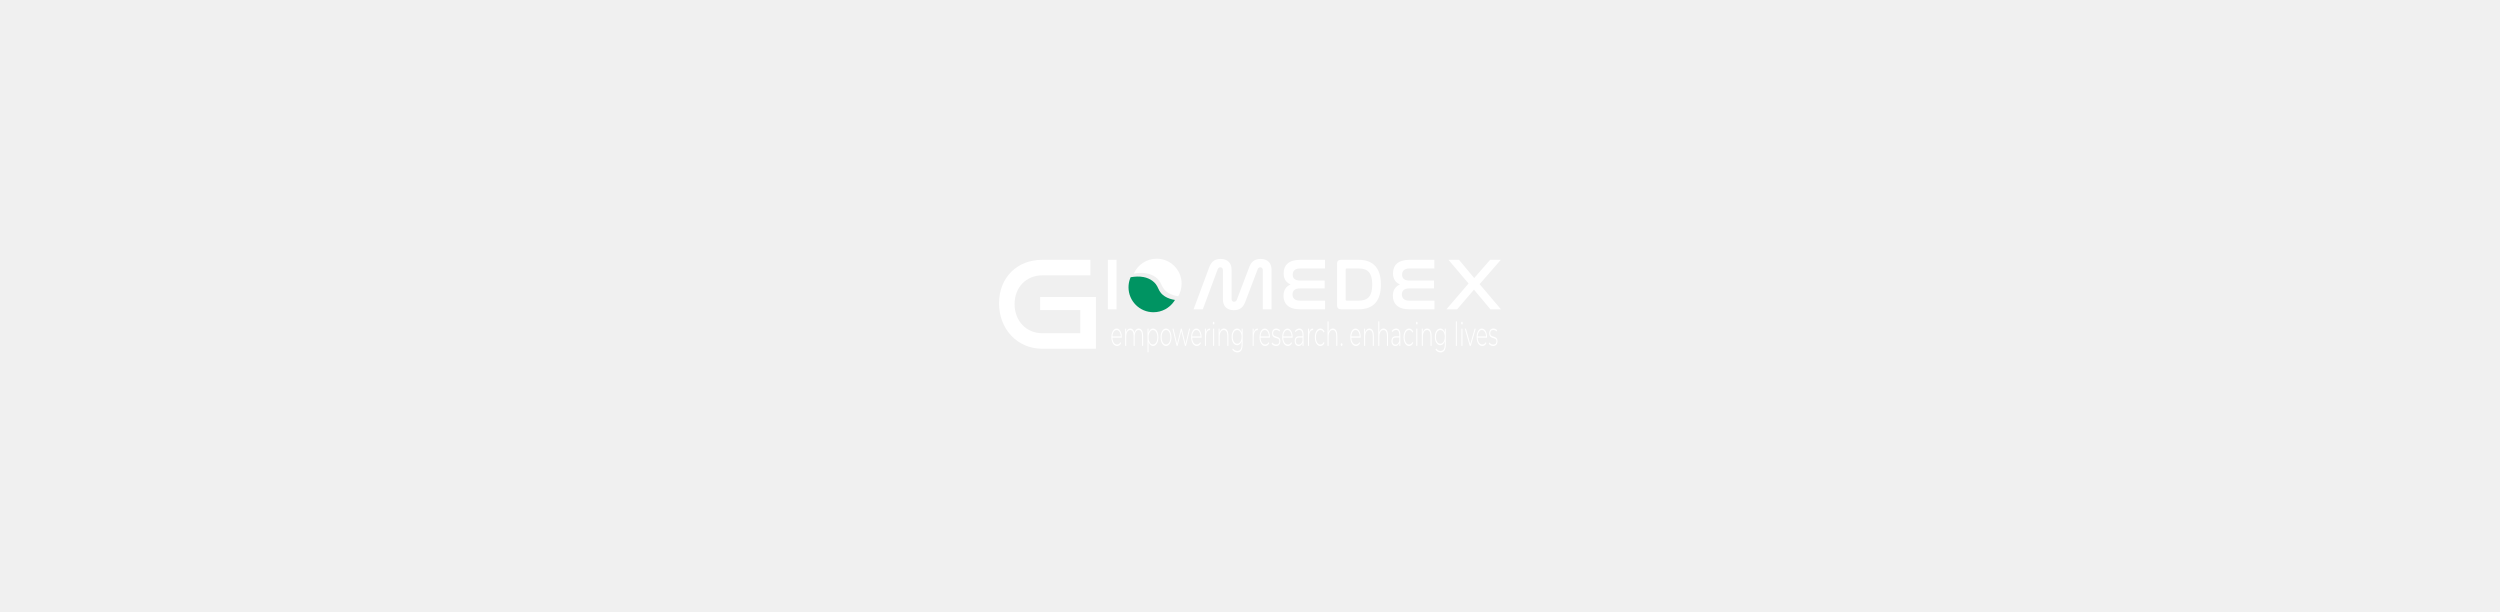
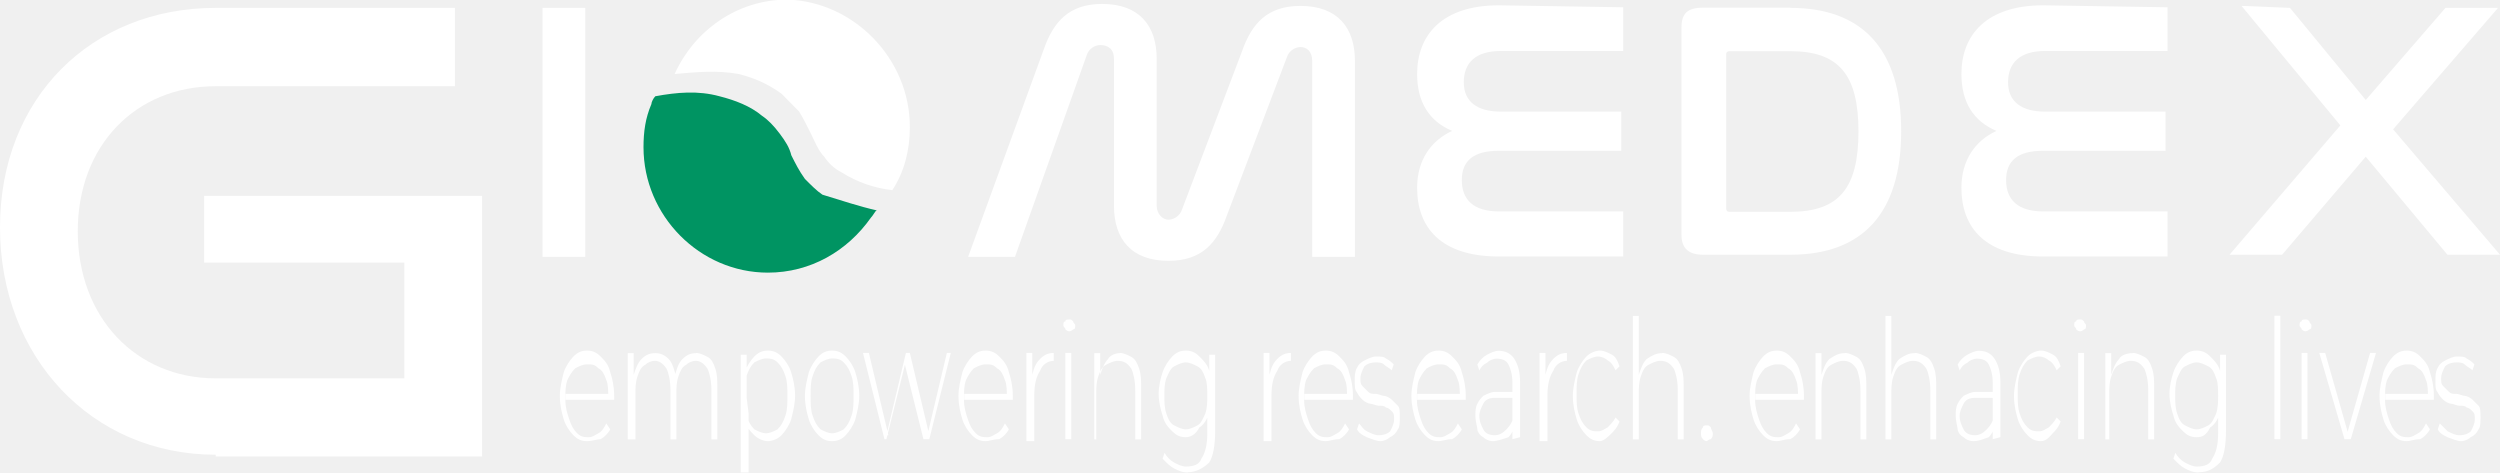
- <svg xmlns="http://www.w3.org/2000/svg" width="90px" height="22px" viewBox="0 0 1080 1080" xml:space="preserve">
-   <style type="text/css">
- 	.st0{fill:#FFFFFF;}
- 	.st1{fill:#009462;}
- </style>
+ <svg xmlns="http://www.w3.org/2000/svg" id="Layer_1" data-name="Layer 1" viewBox="0 0 127 24">
+   <defs>
+     <style>
+       .cls-1 {
+         fill: #fff;
+       }
+ 
+       .cls-2 {
+         fill: #009462;
+       }
+     </style>
+   </defs>
+   <path class="cls-1" d="M10.96,23.1C4.64,23.1,0,18.12,0,11.55S4.64,.4,10.96,.4h12.15v3.98H10.96c-4.05,0-7.01,2.99-7.01,7.37s2.96,7.47,7.01,7.47h9.58v-5.88H10.37v-3.39h14.12v13.24H10.96v-.1Z" />
  <g>
+     <path class="cls-1" d="M29.82,22.41c-.3,0-.49-.1-.69-.3s-.4-.5-.49-.8-.2-.7-.2-1.2c0-.4,.1-.8,.2-1.2,.1-.3,.3-.6,.49-.8,.2-.2,.4-.3,.69-.3s.49,.1,.69,.3c.2,.2,.4,.4,.49,.8,.1,.3,.2,.7,.2,1.2v.2h-2.47v-.3h2.27l-.1,.2c0-.3,0-.7-.1-.9-.1-.3-.2-.5-.4-.6-.2-.2-.3-.2-.59-.2-.2,0-.4,.1-.59,.2-.2,.2-.3,.4-.4,.6-.1,.3-.1,.6-.1,.9v.1c0,.4,.1,.7,.2,1s.2,.5,.4,.7c.2,.2,.4,.2,.59,.2s.3-.1,.49-.2,.3-.3,.4-.5l.2,.3c-.1,.2-.3,.4-.49,.5-.2,0-.4,.1-.69,.1Z" />
+     <path class="cls-1" d="M35.35,17.93c.2,0,.4,.1,.59,.2,.2,.1,.3,.3,.4,.6,.1,.3,.1,.6,.1,1v2.59h-.3v-2.49c0-.5-.1-.9-.2-1.1-.2-.3-.4-.4-.59-.4s-.4,.1-.49,.2c-.2,.1-.3,.3-.4,.6-.1,.3-.1,.6-.1,.9v2.29h-.3v-2.49c0-.5-.1-.9-.2-1.1-.2-.3-.4-.4-.59-.4s-.4,.1-.49,.2c-.2,.1-.3,.3-.4,.6-.1,.3-.1,.6-.1,.9v2.29h-.39v-4.38h.3v1.1c.1-.3,.2-.6,.4-.8,.2-.2,.4-.3,.69-.3s.49,.1,.69,.3c.2,.2,.3,.6,.4,1l-.1-.1c.1-.4,.2-.7,.4-.9,.2-.2,.4-.3,.69-.3Z" />
+     <path class="cls-1" d="M37.63,24v-5.98h.3v2.19l.1,.8v2.99h-.39Zm1.38-1.59c-.2,0-.49-.1-.69-.3-.2-.2-.4-.4-.49-.8-.1-.3-.2-.7-.2-1.2s.1-.9,.2-1.2c.1-.3,.3-.6,.49-.8,.2-.2,.4-.3,.69-.3s.49,.1,.69,.3,.4,.5,.49,.8,.2,.7,.2,1.2c0,.4-.1,.8-.2,1.2-.1,.3-.3,.6-.49,.8s-.49,.3-.69,.3Zm-.1-.4c.2,0,.4-.1,.59-.2,.2-.2,.3-.4,.4-.7,.1-.3,.1-.6,.1-1s0-.7-.1-1-.2-.5-.4-.7-.4-.2-.59-.2-.4,.1-.59,.2c-.2,.2-.3,.4-.4,.7-.1,.3-.1,.6-.1,1s0,.7,.1,1,.2,.5,.4,.7c.2,.1,.4,.2,.59,.2Z" />
+     <path class="cls-1" d="M42.27,22.41c-.3,0-.49-.1-.69-.3s-.4-.5-.49-.8-.2-.7-.2-1.2c0-.4,.1-.8,.2-1.2,.1-.3,.3-.6,.49-.8s.4-.3,.69-.3,.49,.1,.69,.3,.4,.5,.49,.8,.2,.7,.2,1.2c0,.4-.1,.8-.2,1.2-.1,.3-.3,.6-.49,.8s-.4,.3-.69,.3Zm0-.4c.2,0,.4-.1,.59-.2,.2-.2,.3-.4,.4-.7s.1-.6,.1-1,0-.7-.1-1-.2-.5-.4-.7-.4-.2-.59-.2-.4,.1-.59,.2c-.2,.2-.3,.4-.4,.7-.1,.3-.1,.6-.1,1s0,.7,.1,1,.2,.5,.4,.7c.2,.1,.39,.2,.59,.2Z" />
+     <path class="cls-1" d="M44.93,22.31l-1.09-4.38h.3l.99,4.18h-.1l.99-4.18h.2l.99,4.18h-.1l.99-4.18h.2l-1.09,4.38h-.3l-.99-3.98h.1l-.99,3.98s-.1,0-.1,0Z" />
+     <path class="cls-1" d="M50.07,22.41c-.3,0-.49-.1-.69-.3-.2-.2-.4-.5-.49-.8s-.2-.7-.2-1.2c0-.4,.1-.8,.2-1.2,.1-.3,.3-.6,.49-.8,.2-.2,.4-.3,.69-.3s.49,.1,.69,.3c.2,.2,.4,.4,.49,.8,.1,.3,.2,.7,.2,1.2v.2h-2.47v-.3h2.27l-.1,.2c0-.3,0-.7-.1-.9-.1-.3-.2-.5-.4-.6-.2-.2-.3-.2-.59-.2-.2,0-.4,.1-.59,.2-.2,.2-.3,.4-.4,.6-.1,.3-.1,.6-.1,.9v.1c0,.4,.1,.7,.2,1,.1,.3,.2,.5,.4,.7s.4,.2,.59,.2,.3-.1,.49-.2,.3-.3,.4-.5l.2,.3c-.1,.2-.3,.4-.49,.5-.3,0-.49,.1-.69,.1Z" />
+     <path class="cls-1" d="M52.14,22.31v-4.38h.3v1.1c.1-.4,.2-.6,.4-.8,.2-.2,.4-.3,.69-.3v.4h0c-.3,0-.59,.2-.69,.5-.2,.3-.3,.7-.3,1.29v2.29h-.4v-.1Z" />
+     <path class="cls-1" d="M54.32,16.83q-.1,0-.2-.1c0-.1-.1-.1-.1-.2s0-.2,.1-.2c0-.1,.1-.1,.2-.1s.1,0,.2,.1c0,.1,.1,.1,.1,.2s0,.2-.1,.2c-.1,.1-.2,.1-.2,.1Zm-.2,5.48v-4.38h.3v4.38h-.3Z" />
+     <path class="cls-1" d="M56.88,17.93c.2,0,.4,.1,.59,.2s.3,.3,.4,.6c.1,.3,.1,.6,.1,1v2.59h-.3v-2.49c0-.5-.1-.9-.2-1.1-.2-.3-.4-.4-.69-.4-.2,0-.4,.1-.59,.2-.2,.1-.3,.3-.4,.6-.1,.3-.1,.6-.1,.9v2.29h-.1v-4.38h.3v1.1c.1-.3,.2-.6,.4-.8,.1-.2,.39-.3,.59-.3Z" />
+     <path class="cls-1" d="M60.24,22.21c-.3,0-.49-.1-.69-.3-.2-.2-.4-.4-.49-.8-.1-.3-.2-.7-.2-1.1s.1-.8,.2-1.1c.1-.3,.3-.6,.49-.8,.2-.2,.4-.3,.69-.3s.49,.1,.69,.3,.4,.4,.49,.7c.1,.3,.2,.7,.2,1.1s-.1,.8-.2,1.1c-.1,.3-.3,.6-.49,.7-.2,.4-.49,.5-.69,.5Zm.1,1.79c-.3,0-.49-.1-.69-.2s-.4-.3-.59-.5l.1-.3c.1,.2,.3,.4,.49,.5s.4,.2,.59,.2c.4,0,.69-.1,.79-.4,.2-.3,.3-.7,.3-1.29v-1.2l.1-.7v-2.09h.3v3.88c0,.7-.1,1.29-.3,1.59-.3,.3-.69,.5-1.09,.5Zm-.1-2.19c.2,0,.4-.1,.59-.2,.2-.1,.3-.4,.4-.6,.1-.3,.1-.6,.1-.9s0-.7-.1-.9c-.1-.3-.2-.5-.4-.6s-.4-.2-.59-.2-.4,.1-.59,.2c-.2,.1-.3,.4-.4,.6-.1,.3-.1,.6-.1,.9s0,.6,.1,.9,.2,.5,.4,.6c.2,.1,.39,.2,.59,.2Z" />
+     <path class="cls-1" d="M64.19,22.31v-4.38h.3v1.1c.1-.4,.2-.6,.4-.8,.2-.2,.4-.3,.69-.3v.4h0c-.3,0-.59,.2-.69,.5-.2,.3-.3,.7-.3,1.29v2.29h-.4v-.1Z" />
+     <path class="cls-1" d="M67.35,22.41c-.3,0-.49-.1-.69-.3-.2-.2-.4-.5-.49-.8s-.2-.7-.2-1.2c0-.4,.1-.8,.2-1.2,.1-.3,.3-.6,.49-.8,.2-.2,.4-.3,.69-.3s.49,.1,.69,.3c.2,.2,.4,.4,.49,.8,.1,.3,.2,.7,.2,1.2v.2h-2.47v-.3h2.27l-.1,.2c0-.3,0-.7-.1-.9-.1-.3-.2-.5-.4-.6-.2-.2-.3-.2-.59-.2-.2,0-.4,.1-.59,.2-.2,.2-.3,.4-.4,.6-.1,.3-.1,.6-.1,.9v.1c0,.4,.1,.7,.2,1,.1,.3,.2,.5,.4,.7s.4,.2,.59,.2,.3-.1,.49-.2,.3-.3,.4-.5l.2,.3c-.1,.2-.3,.4-.49,.5-.3,0-.49,.1-.69,.1Z" />
+     <path class="cls-1" d="M70.12,22.41c-.2,0-.4-.1-.69-.2-.2-.1-.4-.2-.49-.4l.1-.3c.1,.1,.2,.3,.4,.4s.4,.2,.59,.2c.3,0,.49-.1,.59-.2,.1-.2,.2-.4,.2-.6s0-.3-.1-.4-.2-.2-.3-.2c-.1-.1-.2-.1-.4-.1-.1,0-.3-.1-.4-.1s-.3-.1-.4-.2c-.1-.1-.2-.2-.3-.4-.1-.1-.1-.3-.1-.6,0-.2,0-.4,.1-.6s.2-.3,.4-.4,.4-.2,.59-.2,.4,0,.49,.1c.2,.1,.3,.2,.4,.3l-.1,.3c-.1-.1-.3-.2-.4-.3-.1-.1-.3-.1-.4-.1-.3,0-.49,.1-.59,.2-.1,.2-.2,.4-.2,.6s0,.3,.1,.4,.2,.2,.3,.3c.1,.1,.2,.1,.4,.1,.1,0,.3,.1,.4,.1s.3,.1,.4,.2c.1,.1,.2,.2,.3,.3,.1,.1,.1,.3,.1,.6,0,.2,0,.5-.1,.6-.1,.2-.2,.3-.4,.4-.1,.1-.3,.2-.49,.2Z" />
+     <path class="cls-1" d="M73.08,22.41c-.3,0-.49-.1-.69-.3-.2-.2-.4-.5-.49-.8s-.2-.7-.2-1.2c0-.4,.1-.8,.2-1.2,.1-.3,.3-.6,.49-.8,.2-.2,.4-.3,.69-.3s.49,.1,.69,.3c.2,.2,.4,.4,.49,.8,.1,.3,.2,.7,.2,1.2v.2h-2.47v-.3h2.27l-.1,.2c0-.3,0-.7-.1-.9-.1-.3-.2-.5-.4-.6-.2-.2-.3-.2-.59-.2-.2,0-.4,.1-.59,.2-.2,.2-.3,.4-.4,.6-.1,.3-.1,.6-.1,.9v.1c0,.4,.1,.7,.2,1,.1,.3,.2,.5,.4,.7s.4,.2,.59,.2,.3-.1,.49-.2,.3-.3,.4-.5l.2,.3c-.1,.2-.3,.4-.49,.5-.3,0-.49,.1-.69,.1Z" />
+     <path class="cls-1" d="M75.84,22.41c-.2,0-.4-.1-.49-.2-.2-.1-.3-.3-.3-.4s-.1-.4-.1-.7c0-.2,0-.4,.1-.6s.2-.3,.3-.4c.2-.1,.4-.2,.59-.2h.99v.3h-.99c-.3,0-.49,.1-.59,.3-.1,.2-.2,.4-.2,.6,0,.3,.1,.5,.2,.7,.1,.2,.3,.3,.59,.3,.2,0,.4-.1,.59-.3,.2-.2,.3-.4,.4-.7l.1,.3c-.1,.3-.2,.6-.4,.8-.3,.1-.59,.2-.79,.2Zm.99-.1v-2.89c0-.4-.1-.7-.2-.9-.1-.2-.3-.3-.59-.3-.2,0-.4,.1-.49,.2-.2,.1-.3,.2-.4,.4l-.1-.3c.1-.2,.3-.4,.49-.5s.4-.2,.59-.2c.3,0,.59,.1,.79,.4s.3,.7,.3,1.2v2.79l-.39,.1h0Z" />
+     <path class="cls-1" d="M78.21,22.31v-4.38h.3v1.1c.1-.4,.2-.6,.4-.8,.2-.2,.4-.3,.69-.3v.4h0c-.3,0-.59,.2-.69,.5-.2,.3-.3,.7-.3,1.29v2.29h-.4v-.1Z" />
+     <path class="cls-1" d="M81.28,22.41c-.3,0-.49-.1-.69-.3-.2-.2-.4-.5-.49-.8s-.2-.7-.2-1.2c0-.4,.1-.8,.2-1.2,.1-.3,.3-.6,.49-.8,.2-.2,.49-.3,.69-.3s.4,.1,.59,.2c.2,.1,.3,.3,.4,.6l-.2,.2c-.1-.2-.2-.4-.4-.5-.1-.1-.3-.2-.49-.2s-.4,.1-.59,.2c-.2,.2-.3,.4-.4,.7-.1,.3-.1,.6-.1,1s0,.7,.1,1,.2,.5,.4,.7,.4,.2,.59,.2,.3-.1,.49-.2c.1-.1,.3-.3,.4-.5l.2,.2c-.1,.3-.3,.5-.4,.6s-.39,.4-.59,.4Z" />
+     <path class="cls-1" d="M84.44,17.93c.2,0,.4,.1,.59,.2s.3,.3,.4,.6c.1,.3,.1,.6,.1,1v2.59h-.3v-2.49c0-.5-.1-.9-.2-1.1-.2-.3-.4-.4-.69-.4-.2,0-.4,.1-.59,.2-.2,.1-.3,.3-.4,.6-.1,.3-.1,.6-.1,.9v2.29h-.3v-6.27h.3v2.99c.1-.3,.2-.6,.4-.8,.3-.2,.49-.3,.79-.3Z" />
+     <path class="cls-1" d="M86.71,22.41q-.1,0-.2-.1c-.1-.1-.1-.2-.1-.3s0-.2,.1-.3c0-.1,.1-.1,.2-.1s.1,0,.2,.1c0,.1,.1,.2,.1,.3s0,.2-.1,.3c-.1,0-.2,.1-.2,.1Z" />
+     <path class="cls-1" d="M90.26,22.41c-.3,0-.49-.1-.69-.3-.2-.2-.4-.5-.49-.8s-.2-.7-.2-1.2c0-.4,.1-.8,.2-1.2,.1-.3,.3-.6,.49-.8,.2-.2,.4-.3,.69-.3s.49,.1,.69,.3c.2,.2,.4,.4,.49,.8,.1,.3,.2,.7,.2,1.2v.2h-2.47v-.3h2.27l-.1,.2c0-.3,0-.7-.1-.9-.1-.3-.2-.5-.4-.6-.2-.2-.3-.2-.59-.2-.2,0-.4,.1-.59,.2-.2,.2-.3,.4-.4,.6-.1,.3-.1,.6-.1,.9v.1c0,.4,.1,.7,.2,1,.1,.3,.2,.5,.4,.7s.4,.2,.59,.2,.3-.1,.49-.2,.3-.3,.4-.5l.2,.3c-.1,.2-.3,.4-.49,.5-.3,0-.49,.1-.69,.1Z" />
+     <path class="cls-1" d="M93.72,17.93c.2,0,.4,.1,.59,.2s.3,.3,.4,.6c.1,.3,.1,.6,.1,1v2.59h-.3v-2.49c0-.5-.1-.9-.2-1.1-.2-.3-.4-.4-.69-.4-.2,0-.4,.1-.59,.2-.2,.1-.3,.3-.4,.6-.1,.3-.1,.6-.1,.9v2.29h-.3v-4.38h.3v1.1c.1-.3,.2-.6,.4-.8,.3-.2,.49-.3,.79-.3Z" />
+     <path class="cls-1" d="M97.27,17.93c.2,0,.4,.1,.59,.2s.3,.3,.4,.6c.1,.3,.1,.6,.1,1v2.59h-.3v-2.49c0-.5-.1-.9-.2-1.1-.2-.3-.4-.4-.69-.4-.2,0-.4,.1-.59,.2-.2,.1-.3,.3-.4,.6-.1,.3-.1,.6-.1,.9v2.29h-.3v-6.27h.3v2.99c.1-.3,.2-.6,.4-.8,.3-.2,.49-.3,.79-.3Z" />
+     <path class="cls-1" d="M100.24,22.41c-.2,0-.4-.1-.49-.2-.2-.1-.3-.3-.3-.4s-.1-.4-.1-.7c0-.2,0-.4,.1-.6s.2-.3,.3-.4c.2-.1,.4-.2,.59-.2h.99v.3h-.99c-.3,0-.49,.1-.59,.3-.1,.2-.2,.4-.2,.6,0,.3,.1,.5,.2,.7,.1,.2,.3,.3,.59,.3,.2,0,.4-.1,.59-.3,.2-.2,.3-.4,.4-.7l.1,.3c-.1,.3-.2,.6-.4,.8-.3,.1-.49,.2-.79,.2Zm.99-.1v-2.89c0-.4-.1-.7-.2-.9-.1-.2-.3-.3-.59-.3-.2,0-.4,.1-.49,.2-.2,.1-.3,.2-.4,.4l-.1-.3c.1-.2,.3-.4,.49-.5s.4-.2,.59-.2c.3,0,.59,.1,.79,.4s.3,.7,.3,1.2v2.79l-.39,.1h0Z" />
+     <path class="cls-1" d="M103.69,22.41c-.3,0-.49-.1-.69-.3-.2-.2-.4-.5-.49-.8s-.2-.7-.2-1.2c0-.4,.1-.8,.2-1.2,.1-.3,.3-.6,.49-.8,.2-.2,.49-.3,.69-.3s.4,.1,.59,.2c.2,.1,.3,.3,.4,.6l-.2,.2c-.1-.2-.2-.4-.4-.5-.1-.1-.3-.2-.49-.2s-.4,.1-.59,.2c-.2,.2-.3,.4-.4,.7-.1,.3-.1,.6-.1,1s0,.7,.1,1,.2,.5,.4,.7,.4,.2,.59,.2,.3-.1,.49-.2c.1-.1,.3-.3,.4-.5l.2,.2c-.1,.3-.3,.5-.4,.6s-.3,.4-.59,.4Z" />
+     <path class="cls-1" d="M105.67,16.83q-.1,0-.2-.1c0-.1-.1-.1-.1-.2s0-.2,.1-.2c0-.1,.1-.1,.2-.1s.1,0,.2,.1c0,.1,.1,.1,.1,.2s0,.2-.1,.2q-.1,.1-.2,.1Zm-.1,5.48v-4.38h.3v4.38h-.3Z" />
+     <path class="cls-1" d="M108.34,17.93c.2,0,.4,.1,.59,.2,.2,.1,.3,.3,.4,.6,.1,.3,.1,.6,.1,1v2.59h-.3v-2.49c0-.5-.1-.9-.2-1.1-.2-.3-.4-.4-.69-.4-.2,0-.4,.1-.59,.2-.2,.1-.3,.3-.4,.6-.1,.3-.1,.6-.1,.9v2.29h-.2v-4.38h.3v1.1c.1-.3,.2-.6,.4-.8,.1-.2,.39-.3,.69-.3Z" />
+     <path class="cls-1" d="M111.59,22.21c-.3,0-.49-.1-.69-.3-.2-.2-.4-.4-.49-.8-.1-.3-.2-.7-.2-1.1s.1-.8,.2-1.1c.1-.3,.3-.6,.49-.8s.4-.3,.69-.3,.49,.1,.69,.3,.4,.4,.49,.7c.1,.3,.2,.7,.2,1.1s-.1,.8-.2,1.1c-.1,.3-.3,.6-.49,.7-.2,.4-.4,.5-.69,.5Zm.1,1.79c-.3,0-.49-.1-.69-.2s-.4-.3-.59-.5l.1-.3c.1,.2,.3,.4,.49,.5s.4,.2,.59,.2c.4,0,.69-.1,.79-.4,.2-.3,.3-.7,.3-1.29v-1.2l.1-.7v-2.09h.3v3.88c0,.7-.1,1.29-.3,1.59-.3,.3-.59,.5-1.09,.5Zm-.1-2.19c.2,0,.4-.1,.59-.2,.2-.1,.3-.4,.4-.6,.1-.3,.1-.6,.1-.9s0-.7-.1-.9c-.1-.3-.2-.5-.4-.6s-.4-.2-.59-.2-.4,.1-.59,.2c-.2,.1-.3,.4-.4,.6-.1,.3-.1,.6-.1,.9s0,.6,.1,.9,.2,.5,.4,.6c.2,.1,.39,.2,.59,.2Z" />
+     <path class="cls-1" d="M115.54,22.31v-6.27h.3v6.27h-.3Z" />
+     <path class="cls-1" d="M117.12,16.83q-.1,0-.2-.1c0-.1-.1-.1-.1-.2s0-.2,.1-.2c0-.1,.1-.1,.2-.1s.1,0,.2,.1c0,.1,.1,.1,.1,.2s0,.2-.1,.2c-.1,.1-.2,.1-.2,.1Zm-.2,5.48v-4.38h.3v4.38h-.3Z" />
+     <path class="cls-1" d="M119.1,22.31l-1.28-4.38h.3l1.19,4.18h-.1l1.19-4.18h.3l-1.28,4.38s-.3,0-.3,0Z" />
+     <path class="cls-1" d="M122.26,22.41c-.3,0-.49-.1-.69-.3-.2-.2-.4-.5-.49-.8s-.2-.7-.2-1.2c0-.4,.1-.8,.2-1.2,.1-.3,.3-.6,.49-.8,.2-.2,.4-.3,.69-.3s.49,.1,.69,.3c.2,.2,.4,.4,.49,.8,.1,.3,.2,.7,.2,1.2v.2h-2.47v-.3h2.27l-.1,.2c0-.3,0-.7-.1-.9-.1-.3-.2-.5-.4-.6-.2-.2-.3-.2-.59-.2-.2,0-.4,.1-.59,.2-.2,.2-.3,.4-.4,.6-.1,.3-.1,.6-.1,.9v.1c0,.4,.1,.7,.2,1,.1,.3,.2,.5,.4,.7s.4,.2,.59,.2,.3-.1,.49-.2,.3-.3,.4-.5l.2,.3c-.1,.2-.3,.4-.49,.5-.3,0-.49,.1-.69,.1Z" />
+     <path class="cls-1" d="M125.02,22.41c-.2,0-.4-.1-.69-.2-.2-.1-.4-.2-.49-.4l.1-.3c.1,.1,.3,.3,.4,.4,.2,.1,.4,.2,.59,.2,.3,0,.49-.1,.59-.2,.1-.2,.2-.4,.2-.6s0-.3-.1-.4-.2-.2-.3-.2c-.1-.1-.2-.1-.4-.1-.1,0-.3-.1-.4-.1s-.3-.1-.4-.2c-.1-.1-.2-.2-.3-.4-.1-.1-.1-.3-.1-.6,0-.2,0-.4,.1-.6s.2-.3,.4-.4,.4-.2,.59-.2,.4,0,.49,.1c.2,.1,.3,.2,.4,.3l-.1,.3c-.1-.1-.3-.2-.4-.3-.1-.1-.3-.1-.4-.1-.3,0-.49,.1-.59,.2-.1,.2-.2,.4-.2,.6s0,.3,.1,.4,.2,.2,.3,.3c.1,.1,.2,.1,.4,.1,.1,0,.3,.1,.4,.1s.3,.1,.4,.2c.1,.1,.2,.2,.3,.3s.1,.3,.1,.6c0,.2,0,.5-.1,.6-.1,.2-.2,.3-.4,.4-.1,.1-.3,.2-.49,.2Z" />
+   </g>
+   <g>
+     <path class="cls-1" d="M29.73,.4V13.05h-2.17V.4h2.17Z" />
+     <path class="cls-1" d="M51.55,13.05h-2.37l3.85-10.56c.49-1.39,1.28-2.29,2.96-2.29,1.88,0,2.77,1.1,2.77,2.79v7.47c0,.4,.3,.7,.59,.7s.59-.2,.69-.5l3.06-8.07c.49-1.39,1.28-2.29,2.96-2.29,1.88,0,2.77,1.1,2.77,2.79V13.05h-2.17V3.09c0-.5-.3-.7-.59-.7s-.59,.2-.69,.5l-3.06,8.07c-.49,1.39-1.28,2.29-2.96,2.29-1.88,0-2.77-1.1-2.77-2.79V2.99c0-.5-.3-.7-.69-.7-.3,0-.59,.2-.69,.5l-3.65,10.26Z" />
+     <path class="cls-1" d="M82.46,.4V2.59h-6.22c-1.28,0-1.88,.6-1.88,1.59s.69,1.49,1.88,1.49h6.12v1.99h-6.22c-1.28,0-1.88,.5-1.88,1.49s.59,1.59,1.88,1.59h6.32v2.29h-6.32c-2.96,0-4.15-1.49-4.15-3.49,0-1.39,.69-2.39,1.78-2.89-1.19-.5-1.78-1.49-1.78-2.89,0-1.99,1.28-3.49,4.15-3.49l6.32,.1h0Z" />
+     <path class="cls-1" d="M90.95,.4c3.65,0,5.63,2.09,5.63,6.27s-1.98,6.27-5.63,6.27h-4.44c-.69,0-1.09-.3-1.09-1V1.39c0-.7,.3-1,1.09-1h4.44Zm-3.26,10.16c0,.2,.1,.2,.2,.2h3.06c2.47,0,3.46-1.2,3.46-4.08s-.99-4.08-3.46-4.08h-3.06c-.2,0-.2,.1-.2,.2v7.77Z" />
+     <path class="cls-1" d="M110.11,.4V2.59h-6.22c-1.28,0-1.88,.6-1.88,1.59s.69,1.49,1.88,1.49h6.12v1.99h-6.22c-1.28,0-1.88,.5-1.88,1.49s.59,1.59,1.88,1.59h6.32v2.29h-6.32c-2.96,0-4.15-1.49-4.15-3.49,0-1.39,.69-2.39,1.78-2.89-1.19-.5-1.78-1.49-1.78-2.89,0-1.99,1.28-3.49,4.15-3.49l6.32,.1h0Z" />
+     <path class="cls-1" d="M116.33,.4l3.85,4.68L124.23,.4h2.67l-5.33,6.17,5.43,6.37h-2.67l-4.15-4.98-4.25,4.98h-2.67l5.63-6.57L113.87,.3l2.47,.1h0Z" />
    <g>
-       <path class="st0" d="M172.81,616.33c-43.88,0-76.31-34.59-76.31-80.21c0-46.26,32.43-76.96,76.31-76.96h85.18v27.46h-85.18    c-28.1,0-48.86,20.97-48.86,50.8c0,29.62,20.54,51.45,48.86,51.45h67.23v-40.86h-70.91v-23.13h98.58v91.45H172.81z" />
-       <g>
-         <path class="st0" d="M304.97,611.49c-1.95,0-3.67-0.66-5.16-1.98c-1.49-1.32-2.66-3.15-3.51-5.48c-0.85-2.33-1.28-5-1.28-7.99     c0-3.03,0.4-5.7,1.2-8.02c0.8-2.31,1.9-4.13,3.31-5.45c1.4-1.32,2.98-1.98,4.73-1.98c1.75,0,3.32,0.64,4.71,1.93     c1.39,1.28,2.49,3.08,3.29,5.39c0.8,2.31,1.2,4.99,1.2,8.02c0,0.12-0.01,0.24-0.02,0.38c-0.01,0.14-0.02,0.28-0.02,0.44h-17.04     v-2.27h16.04l-0.74,1.11c0.02-2.37-0.29-4.5-0.94-6.38s-1.53-3.36-2.64-4.43c-1.11-1.07-2.39-1.6-3.84-1.6     c-1.43,0-2.7,0.53-3.82,1.6c-1.12,1.07-2,2.55-2.64,4.43c-0.64,1.89-0.96,4.03-0.96,6.44v0.53c0,2.49,0.35,4.7,1.05,6.62     c0.7,1.93,1.67,3.42,2.9,4.49c1.23,1.07,2.64,1.6,4.21,1.6c1.23,0,2.38-0.35,3.46-1.05c1.07-0.7,1.98-1.77,2.72-3.21l1.07,1.93     c-0.84,1.63-1.89,2.87-3.16,3.7C307.82,611.07,306.45,611.49,304.97,611.49z" />
-         <path class="st0" d="M343.41,580.59c1.55,0,2.9,0.48,4.05,1.43c1.15,0.95,2.04,2.39,2.68,4.32c0.64,1.93,0.96,4.31,0.96,7.14     v17.79h-1.85v-17.55c0-3.42-0.53-6.03-1.59-7.81c-1.06-1.79-2.54-2.68-4.44-2.68c-1.45,0-2.71,0.49-3.77,1.46     c-1.06,0.97-1.87,2.33-2.44,4.08c-0.57,1.75-0.85,3.85-0.85,6.3v16.21h-1.85v-17.55c0-3.42-0.53-6.03-1.59-7.81     c-1.06-1.79-2.54-2.68-4.44-2.68c-1.45,0-2.71,0.49-3.77,1.46c-1.06,0.97-1.87,2.33-2.44,4.08c-0.57,1.75-0.85,3.85-0.85,6.3     v16.21h-1.85v-30.44h1.77v8.4l-0.26-0.93c0.57-2.37,1.52-4.25,2.85-5.63c1.33-1.38,2.93-2.07,4.8-2.07c1.92,0,3.54,0.77,4.86,2.3     c1.32,1.54,2.15,3.82,2.49,6.85l-0.63-0.41c0.52-2.6,1.49-4.71,2.92-6.33C339.62,581.39,341.36,580.59,343.41,580.59z" />
-         <path class="st0" d="M358.89,622.57v-41.75h1.77v9.97l-0.3,5.31l0.37,5.31v21.17H358.89z M368.58,611.49     c-1.7,0-3.23-0.62-4.6-1.87c-1.37-1.24-2.45-3.02-3.25-5.34s-1.2-5.06-1.2-8.25c0-3.19,0.4-5.94,1.2-8.25s1.89-4.09,3.25-5.34     c1.37-1.24,2.9-1.87,4.6-1.87c1.82,0,3.46,0.65,4.9,1.95c1.44,1.3,2.57,3.12,3.4,5.45c0.83,2.33,1.24,5.01,1.24,8.05     c0,3.03-0.41,5.72-1.24,8.05c-0.83,2.33-1.96,4.15-3.4,5.45C372.03,610.84,370.4,611.49,368.58,611.49z M368.47,608.87     c1.48,0,2.81-0.53,3.99-1.6c1.18-1.07,2.11-2.58,2.79-4.52c0.68-1.94,1.02-4.18,1.02-6.71c0-2.57-0.34-4.81-1.02-6.74     c-0.68-1.92-1.61-3.42-2.79-4.49c-1.18-1.07-2.51-1.6-3.99-1.6c-1.48,0-2.8,0.53-3.97,1.6c-1.17,1.07-2.09,2.57-2.77,4.49     c-0.68,1.93-1.02,4.17-1.02,6.74c0,2.53,0.34,4.76,1.02,6.71c0.68,1.94,1.6,3.45,2.77,4.52     C365.66,608.33,366.99,608.87,368.47,608.87z" />
-         <path class="st0" d="M391.57,611.49c-1.85,0-3.49-0.66-4.93-1.98c-1.44-1.32-2.59-3.15-3.44-5.48c-0.85-2.33-1.27-5-1.27-7.99     c0-3.03,0.43-5.7,1.27-8.02c0.85-2.31,2-4.13,3.44-5.45c1.44-1.32,3.09-1.98,4.93-1.98s3.5,0.66,4.95,1.98     c1.45,1.32,2.6,3.14,3.44,5.45c0.84,2.31,1.26,4.99,1.26,8.02c0,2.99-0.42,5.66-1.26,7.99c-0.84,2.33-1.98,4.16-3.44,5.48     C395.06,610.83,393.41,611.49,391.57,611.49z M391.57,608.87c1.48,0,2.81-0.53,3.99-1.6c1.18-1.07,2.11-2.58,2.77-4.52     c0.66-1.94,1-4.18,1-6.71c0-2.57-0.33-4.81-1-6.74c-0.67-1.92-1.59-3.42-2.77-4.49c-1.18-1.07-2.51-1.6-3.99-1.6     c-1.48,0-2.8,0.53-3.97,1.6c-1.17,1.07-2.1,2.57-2.77,4.49c-0.68,1.93-1.02,4.17-1.02,6.74c0,2.53,0.34,4.76,1.02,6.71     c0.68,1.94,1.6,3.45,2.77,4.52C388.76,608.33,390.09,608.87,391.57,608.87z" />
-         <path class="st0" d="M410.34,611.26l-7.32-30.44h1.77l6.8,28.81h-0.78l6.99-28.81h1.59l6.95,28.81h-0.81l6.91-28.81h1.7     l-7.32,30.44h-1.74l-6.8-27.64h0.59l-6.84,27.64H410.34z" />
-         <path class="st0" d="M445.9,611.49c-1.95,0-3.67-0.66-5.16-1.98c-1.49-1.32-2.66-3.15-3.51-5.48c-0.85-2.33-1.27-5-1.27-7.99     c0-3.03,0.4-5.7,1.2-8.02c0.8-2.31,1.9-4.13,3.31-5.45c1.4-1.32,2.98-1.98,4.73-1.98c1.75,0,3.32,0.64,4.71,1.93     c1.39,1.28,2.49,3.08,3.29,5.39c0.8,2.31,1.2,4.99,1.2,8.02c0,0.12-0.01,0.24-0.02,0.38c-0.01,0.14-0.02,0.28-0.02,0.44h-17.04     v-2.27h16.04l-0.74,1.11c0.02-2.37-0.29-4.5-0.94-6.38s-1.53-3.36-2.64-4.43c-1.11-1.07-2.39-1.6-3.84-1.6     c-1.43,0-2.7,0.53-3.83,1.6c-1.12,1.07-2,2.55-2.64,4.43c-0.64,1.89-0.96,4.03-0.96,6.44v0.53c0,2.49,0.35,4.7,1.05,6.62     c0.7,1.93,1.67,3.42,2.9,4.49c1.23,1.07,2.64,1.6,4.21,1.6c1.23,0,2.38-0.35,3.46-1.05c1.07-0.7,1.98-1.77,2.72-3.21l1.07,1.93     c-0.84,1.63-1.89,2.87-3.16,3.7C448.75,611.07,447.37,611.49,445.9,611.49z" />
-         <path class="st0" d="M460.31,611.26v-30.44h1.77v8.34l-0.18-0.93c0.54-2.45,1.45-4.33,2.74-5.66c1.28-1.32,2.88-1.98,4.8-1.98     v2.86c-0.07,0-0.15-0.01-0.22-0.03c-0.07-0.02-0.15-0.03-0.22-0.03c-2.14,0-3.82,1.06-5.03,3.18c-1.21,2.12-1.81,5.06-1.81,8.83     v15.86H460.31z" />
-         <path class="st0" d="M475.65,573.41c-0.42,0-0.78-0.23-1.07-0.7s-0.44-1.01-0.44-1.63c0-0.66,0.15-1.22,0.44-1.69     s0.65-0.7,1.07-0.7c0.44,0,0.81,0.22,1.09,0.67c0.28,0.45,0.43,1,0.43,1.66s-0.14,1.22-0.43,1.69     C476.46,573.18,476.09,573.41,475.65,573.41z M474.73,611.26v-30.44h1.85v30.44H474.73z" />
-         <path class="st0" d="M493.98,580.59c1.58,0,2.95,0.48,4.12,1.43c1.17,0.95,2.08,2.39,2.73,4.32c0.65,1.93,0.98,4.31,0.98,7.14     v17.79h-1.85v-17.55c0-3.42-0.55-6.03-1.64-7.81c-1.1-1.79-2.63-2.68-4.6-2.68c-1.5,0-2.81,0.49-3.92,1.46     c-1.11,0.97-1.95,2.33-2.53,4.08c-0.58,1.75-0.87,3.85-0.87,6.3v16.21h-1.85v-30.44h1.77v8.46l-0.26-0.93     c0.59-2.41,1.56-4.3,2.92-5.69C490.35,581.28,492.01,580.59,493.98,580.59z" />
-         <path class="st0" d="M517.12,610.15c-1.82,0-3.46-0.63-4.9-1.9c-1.44-1.26-2.59-3.01-3.44-5.25c-0.85-2.23-1.27-4.79-1.27-7.67     c0-2.92,0.43-5.48,1.27-7.7c0.85-2.22,2-3.95,3.44-5.19c1.44-1.24,3.07-1.87,4.9-1.87c1.75,0,3.32,0.59,4.71,1.78     c1.39,1.19,2.49,2.88,3.31,5.07c0.81,2.2,1.22,4.83,1.22,7.9c0,3.03-0.41,5.66-1.22,7.87c-0.81,2.21-1.92,3.93-3.31,5.13     C520.44,609.55,518.87,610.15,517.12,610.15z M517.64,622.81c-1.75,0-3.41-0.43-4.99-1.28c-1.58-0.86-2.86-2.04-3.84-3.56l1-2.22     c0.96,1.4,2.11,2.49,3.46,3.27c1.34,0.78,2.79,1.17,4.34,1.17c2.59,0,4.49-0.95,5.71-2.86c1.22-1.91,1.83-4.9,1.83-8.98v-8.46     l0.37-4.55l-0.3-4.55v-9.97h1.77v27.17c0,5.09-0.78,8.83-2.35,11.23C523.07,621.61,520.74,622.81,517.64,622.81z M517.27,607.53     c1.55,0,2.92-0.51,4.1-1.54c1.18-1.03,2.11-2.47,2.79-4.32c0.68-1.85,1.02-3.96,1.02-6.33c0-2.41-0.34-4.53-1.02-6.36     c-0.68-1.83-1.61-3.25-2.79-4.26c-1.18-1.01-2.55-1.52-4.1-1.52c-1.5,0-2.85,0.51-4.05,1.52c-1.19,1.01-2.13,2.43-2.81,4.26     c-0.68,1.83-1.02,3.95-1.02,6.36c0,2.37,0.34,4.48,1.02,6.33c0.68,1.85,1.61,3.29,2.81,4.32     C514.41,607.01,515.76,607.53,517.27,607.53z" />
-         <path class="st0" d="M544.69,611.26v-30.44h1.77v8.34l-0.18-0.93c0.54-2.45,1.45-4.33,2.74-5.66c1.28-1.32,2.88-1.98,4.8-1.98     v2.86c-0.07,0-0.15-0.01-0.22-0.03c-0.07-0.02-0.15-0.03-0.22-0.03c-2.14,0-3.82,1.06-5.03,3.18c-1.21,2.12-1.81,5.06-1.81,8.83     v15.86H544.69z" />
-         <path class="st0" d="M566.76,611.49c-1.95,0-3.67-0.66-5.16-1.98c-1.49-1.32-2.66-3.15-3.51-5.48c-0.85-2.33-1.27-5-1.27-7.99     c0-3.03,0.4-5.7,1.2-8.02c0.8-2.31,1.9-4.13,3.31-5.45c1.4-1.32,2.98-1.98,4.73-1.98c1.75,0,3.32,0.64,4.71,1.93     c1.39,1.28,2.49,3.08,3.29,5.39c0.8,2.31,1.2,4.99,1.2,8.02c0,0.12-0.01,0.24-0.02,0.38c-0.01,0.14-0.02,0.28-0.02,0.44h-17.04     v-2.27h16.04l-0.74,1.11c0.02-2.37-0.29-4.5-0.94-6.38c-0.65-1.89-1.53-3.36-2.64-4.43c-1.11-1.07-2.39-1.6-3.84-1.6     c-1.43,0-2.7,0.53-3.83,1.6c-1.12,1.07-2,2.55-2.64,4.43c-0.64,1.89-0.96,4.03-0.96,6.44v0.53c0,2.49,0.35,4.7,1.05,6.62     c0.7,1.93,1.67,3.42,2.9,4.49c1.23,1.07,2.64,1.6,4.21,1.6c1.23,0,2.38-0.35,3.46-1.05c1.07-0.7,1.98-1.77,2.72-3.21l1.07,1.93     c-0.84,1.63-1.89,2.87-3.16,3.7C569.61,611.07,568.23,611.49,566.76,611.49z" />
-         <path class="st0" d="M586.05,611.49c-1.6,0-3.1-0.37-4.49-1.11c-1.39-0.74-2.47-1.67-3.23-2.8l0.85-2.33     c0.74,1.01,1.72,1.88,2.96,2.59c1.23,0.72,2.56,1.08,3.99,1.08c2.02,0,3.47-0.53,4.36-1.57c0.89-1.05,1.33-2.43,1.33-4.14     c0-1.24-0.23-2.23-0.68-2.95c-0.46-0.72-1.07-1.27-1.83-1.66c-0.76-0.39-1.6-0.71-2.51-0.96c-0.91-0.25-1.82-0.53-2.74-0.85     c-0.91-0.31-1.75-0.76-2.51-1.34c-0.76-0.58-1.37-1.39-1.83-2.42c-0.46-1.03-0.68-2.4-0.68-4.11c0-1.56,0.27-2.96,0.81-4.2     c0.54-1.24,1.36-2.25,2.44-3c1.08-0.76,2.44-1.14,4.07-1.14c1.21,0,2.42,0.27,3.64,0.82c1.22,0.55,2.21,1.26,2.97,2.16     l-0.85,2.33c-0.81-0.97-1.73-1.67-2.74-2.1c-1.01-0.43-2.03-0.64-3.07-0.64c-1.87,0-3.25,0.55-4.12,1.63     c-0.88,1.09-1.31,2.45-1.31,4.08c0,1.28,0.23,2.3,0.68,3.06c0.46,0.76,1.06,1.34,1.83,1.75c0.76,0.41,1.6,0.74,2.51,0.99     c0.91,0.25,1.82,0.53,2.74,0.84c0.91,0.31,1.75,0.75,2.51,1.31c0.76,0.56,1.37,1.34,1.83,2.33c0.46,0.99,0.68,2.32,0.68,4     s-0.29,3.13-0.87,4.37c-0.58,1.24-1.44,2.22-2.57,2.92C589.09,611.14,587.7,611.49,586.05,611.49z" />
-         <path class="st0" d="M606.86,611.49c-1.95,0-3.67-0.66-5.16-1.98c-1.49-1.32-2.66-3.15-3.51-5.48c-0.85-2.33-1.28-5-1.28-7.99     c0-3.03,0.4-5.7,1.2-8.02c0.8-2.31,1.9-4.13,3.31-5.45c1.4-1.32,2.98-1.98,4.73-1.98c1.75,0,3.32,0.64,4.71,1.93     c1.39,1.28,2.49,3.08,3.29,5.39c0.8,2.31,1.2,4.99,1.2,8.02c0,0.12-0.01,0.24-0.02,0.38c-0.01,0.14-0.02,0.28-0.02,0.44h-17.04     v-2.27h16.04l-0.74,1.11c0.02-2.37-0.29-4.5-0.94-6.38c-0.65-1.89-1.53-3.36-2.64-4.43c-1.11-1.07-2.39-1.6-3.84-1.6     c-1.43,0-2.7,0.53-3.83,1.6c-1.12,1.07-2,2.55-2.64,4.43c-0.64,1.89-0.96,4.03-0.96,6.44v0.53c0,2.49,0.35,4.7,1.05,6.62     c0.7,1.93,1.67,3.42,2.9,4.49c1.23,1.07,2.64,1.6,4.21,1.6c1.23,0,2.38-0.35,3.46-1.05c1.07-0.7,1.98-1.77,2.72-3.21l1.07,1.93     c-0.84,1.63-1.89,2.87-3.16,3.7C609.71,611.07,608.34,611.49,606.86,611.49z" />
-         <path class="st0" d="M625.93,611.49c-1.43,0-2.67-0.36-3.71-1.08c-1.05-0.72-1.85-1.74-2.4-3.06c-0.55-1.32-0.83-2.84-0.83-4.55     c0-1.55,0.23-2.96,0.68-4.23c0.46-1.26,1.21-2.29,2.27-3.09c1.06-0.8,2.48-1.2,4.25-1.2h7.1v2.27h-7.06c-2,0-3.39,0.58-4.19,1.75     c-0.8,1.17-1.2,2.62-1.2,4.37c0,1.94,0.47,3.5,1.4,4.67c0.94,1.17,2.26,1.75,3.95,1.75c1.63,0,3-0.58,4.12-1.75     c1.12-1.17,1.95-2.86,2.49-5.07l0.52,1.98c-0.52,2.22-1.4,3.98-2.64,5.28C629.43,610.84,627.85,611.49,625.93,611.49z      M632.88,611.26v-6.94l-0.07-1.05v-11.43c0-2.84-0.49-5-1.46-6.47c-0.97-1.48-2.4-2.22-4.27-2.22c-1.33,0-2.57,0.36-3.71,1.08     c-1.15,0.72-2.13,1.64-2.94,2.77l-0.92-2.1c0.96-1.36,2.12-2.42,3.47-3.18c1.35-0.76,2.77-1.14,4.25-1.14     c2.39,0,4.23,0.95,5.51,2.86c1.28,1.9,1.92,4.74,1.92,8.51v19.3H632.88z" />
-         <path class="st0" d="M642.45,611.26v-30.44h1.77v8.34l-0.18-0.93c0.54-2.45,1.45-4.33,2.74-5.66c1.28-1.32,2.88-1.98,4.8-1.98     v2.86c-0.07,0-0.15-0.01-0.22-0.03c-0.07-0.02-0.15-0.03-0.22-0.03c-2.14,0-3.82,1.06-5.03,3.18c-1.21,2.12-1.81,5.06-1.81,8.83     v15.86H642.45z" />
-         <path class="st0" d="M664.33,611.49c-1.87,0-3.54-0.66-5.01-1.98c-1.47-1.32-2.62-3.15-3.47-5.48c-0.85-2.33-1.27-5-1.27-7.99     c0-3.03,0.43-5.71,1.27-8.05c0.85-2.33,2.01-4.15,3.47-5.45c1.47-1.3,3.14-1.95,5.01-1.95c1.55,0,2.96,0.47,4.23,1.4     c1.27,0.93,2.3,2.33,3.09,4.2l-1.37,1.58c-0.69-1.55-1.55-2.7-2.59-3.44c-1.03-0.74-2.16-1.11-3.36-1.11     c-1.5,0-2.85,0.53-4.05,1.6c-1.19,1.07-2.13,2.57-2.81,4.49c-0.68,1.93-1.02,4.17-1.02,6.74s0.34,4.81,1.02,6.74     c0.68,1.93,1.61,3.42,2.81,4.49c1.2,1.07,2.54,1.6,4.05,1.6c1.21,0,2.33-0.37,3.36-1.11c1.03-0.74,1.9-1.89,2.59-3.44l1.37,1.57     c-0.79,1.87-1.82,3.27-3.09,4.2C667.29,611.03,665.88,611.49,664.33,611.49z" />
-         <path class="st0" d="M686.47,580.59c1.58,0,2.95,0.48,4.12,1.43c1.17,0.95,2.08,2.39,2.73,4.32c0.65,1.93,0.98,4.31,0.98,7.14     v17.79h-1.85v-17.55c0-3.42-0.55-6.03-1.64-7.81c-1.1-1.79-2.63-2.68-4.6-2.68c-1.5,0-2.81,0.49-3.92,1.46     c-1.11,0.97-1.95,2.33-2.53,4.08c-0.58,1.75-0.87,3.85-0.87,6.3v16.21h-1.85v-43.27h1.85v21.28l-0.33-0.93     c0.59-2.41,1.56-4.3,2.92-5.69C682.83,581.28,684.5,580.59,686.47,580.59z" />
-         <path class="st0" d="M701.88,611.49c-0.42,0-0.78-0.24-1.09-0.73c-0.31-0.49-0.46-1.08-0.46-1.78c0-0.7,0.15-1.28,0.46-1.75     s0.67-0.7,1.09-0.7c0.42,0,0.78,0.23,1.09,0.7c0.31,0.47,0.46,1.05,0.46,1.75c0,0.7-0.15,1.29-0.46,1.78     C702.66,611.25,702.3,611.49,701.88,611.49z" />
-         <path class="st0" d="M727.2,611.49c-1.95,0-3.67-0.66-5.16-1.98c-1.49-1.32-2.66-3.15-3.51-5.48c-0.85-2.33-1.28-5-1.28-7.99     c0-3.03,0.4-5.7,1.2-8.02c0.8-2.31,1.9-4.13,3.31-5.45c1.4-1.32,2.98-1.98,4.73-1.98c1.75,0,3.32,0.64,4.71,1.93     c1.39,1.28,2.49,3.08,3.29,5.39c0.8,2.31,1.2,4.99,1.2,8.02c0,0.12-0.01,0.24-0.02,0.38c-0.01,0.14-0.02,0.28-0.02,0.44h-17.04     v-2.27h16.04l-0.74,1.11c0.02-2.37-0.29-4.5-0.94-6.38c-0.65-1.89-1.53-3.36-2.64-4.43c-1.11-1.07-2.39-1.6-3.84-1.6     c-1.43,0-2.7,0.53-3.83,1.6c-1.12,1.07-2,2.55-2.64,4.43c-0.64,1.89-0.96,4.03-0.96,6.44v0.53c0,2.49,0.35,4.7,1.05,6.62     c0.7,1.93,1.67,3.42,2.9,4.49c1.23,1.07,2.64,1.6,4.21,1.6c1.23,0,2.38-0.35,3.46-1.05c1.07-0.7,1.98-1.77,2.72-3.21l1.07,1.93     c-0.84,1.63-1.89,2.87-3.16,3.7C730.05,611.07,728.68,611.49,727.2,611.49z" />
-         <path class="st0" d="M751.04,580.59c1.58,0,2.95,0.48,4.12,1.43c1.17,0.95,2.08,2.39,2.73,4.32c0.65,1.93,0.98,4.31,0.98,7.14     v17.79h-1.85v-17.55c0-3.42-0.55-6.03-1.64-7.81c-1.1-1.79-2.63-2.68-4.6-2.68c-1.5,0-2.81,0.49-3.92,1.46     c-1.11,0.97-1.95,2.33-2.53,4.08c-0.58,1.75-0.87,3.85-0.87,6.3v16.21h-1.85v-30.44h1.77v8.46l-0.26-0.93     c0.59-2.41,1.56-4.3,2.92-5.69C747.4,581.28,749.07,580.59,751.04,580.59z" />
-         <path class="st0" d="M776.1,580.59c1.58,0,2.95,0.48,4.12,1.43c1.17,0.95,2.08,2.39,2.73,4.32c0.65,1.93,0.98,4.31,0.98,7.14     v17.79h-1.85v-17.55c0-3.42-0.55-6.03-1.64-7.81c-1.1-1.79-2.63-2.68-4.6-2.68c-1.5,0-2.81,0.49-3.92,1.46     c-1.11,0.97-1.95,2.33-2.53,4.08c-0.58,1.75-0.87,3.85-0.87,6.3v16.21h-1.85v-43.27h1.85v21.28l-0.33-0.93     c0.59-2.41,1.56-4.3,2.92-5.69C772.46,581.28,774.12,580.59,776.1,580.59z" />
-         <path class="st0" d="M796.94,611.49c-1.43,0-2.67-0.36-3.71-1.08c-1.05-0.72-1.85-1.74-2.4-3.06c-0.55-1.32-0.83-2.84-0.83-4.55     c0-1.55,0.23-2.96,0.68-4.23c0.46-1.26,1.21-2.29,2.27-3.09c1.06-0.8,2.48-1.2,4.25-1.2h7.1v2.27h-7.06c-2,0-3.39,0.58-4.19,1.75     c-0.8,1.17-1.2,2.62-1.2,4.37c0,1.94,0.47,3.5,1.4,4.67c0.94,1.17,2.26,1.75,3.95,1.75c1.63,0,3-0.58,4.12-1.75     c1.12-1.17,1.95-2.86,2.49-5.07l0.52,1.98c-0.52,2.22-1.4,3.98-2.64,5.28C800.45,610.84,798.86,611.49,796.94,611.49z      M803.89,611.26v-6.94l-0.07-1.05v-11.43c0-2.84-0.49-5-1.46-6.47c-0.97-1.48-2.4-2.22-4.27-2.22c-1.33,0-2.57,0.36-3.71,1.08     c-1.15,0.72-2.13,1.64-2.94,2.77l-0.92-2.1c0.96-1.36,2.12-2.42,3.47-3.18c1.35-0.76,2.77-1.14,4.25-1.14     c2.39,0,4.23,0.95,5.51,2.86c1.28,1.9,1.92,4.74,1.92,8.51v19.3H803.89z" />
-         <path class="st0" d="M821.11,611.49c-1.87,0-3.54-0.66-5.01-1.98c-1.47-1.32-2.62-3.15-3.47-5.48c-0.85-2.33-1.28-5-1.28-7.99     c0-3.03,0.43-5.71,1.28-8.05c0.85-2.33,2.01-4.15,3.47-5.45c1.47-1.3,3.14-1.95,5.01-1.95c1.55,0,2.96,0.47,4.23,1.4     c1.27,0.93,2.3,2.33,3.09,4.2l-1.37,1.58c-0.69-1.55-1.55-2.7-2.59-3.44c-1.03-0.74-2.16-1.11-3.36-1.11     c-1.5,0-2.85,0.53-4.05,1.6c-1.19,1.07-2.13,2.57-2.81,4.49c-0.68,1.93-1.02,4.17-1.02,6.74s0.34,4.81,1.02,6.74     c0.68,1.93,1.61,3.42,2.81,4.49c1.2,1.07,2.54,1.6,4.05,1.6c1.21,0,2.33-0.37,3.36-1.11c1.03-0.74,1.9-1.89,2.59-3.44l1.37,1.57     c-0.79,1.87-1.82,3.27-3.09,4.2C824.07,611.03,822.66,611.49,821.11,611.49z" />
-         <path class="st0" d="M834.75,573.41c-0.42,0-0.78-0.23-1.07-0.7s-0.44-1.01-0.44-1.63c0-0.66,0.15-1.22,0.44-1.69     s0.65-0.7,1.07-0.7c0.44,0,0.81,0.22,1.09,0.67c0.28,0.45,0.43,1,0.43,1.66s-0.14,1.22-0.43,1.69S835.19,573.41,834.75,573.41z      M833.83,611.26v-30.44h1.85v30.44H833.83z" />
-         <path class="st0" d="M853.08,580.59c1.58,0,2.95,0.48,4.12,1.43c1.17,0.95,2.08,2.39,2.73,4.32c0.65,1.93,0.98,4.31,0.98,7.14     v17.79h-1.85v-17.55c0-3.42-0.55-6.03-1.64-7.81c-1.1-1.79-2.63-2.68-4.6-2.68c-1.5,0-2.81,0.49-3.92,1.46     c-1.11,0.97-1.95,2.33-2.53,4.08c-0.58,1.75-0.87,3.85-0.87,6.3v16.21h-1.85v-30.44h1.77v8.46l-0.26-0.93     c0.59-2.41,1.56-4.3,2.92-5.69C849.45,581.28,851.11,580.59,853.08,580.59z" />
-         <path class="st0" d="M876.22,610.15c-1.82,0-3.46-0.63-4.9-1.9c-1.44-1.26-2.59-3.01-3.44-5.25c-0.85-2.23-1.27-4.79-1.27-7.67     c0-2.92,0.43-5.48,1.27-7.7c0.85-2.22,2-3.95,3.44-5.19c1.44-1.24,3.07-1.87,4.9-1.87c1.75,0,3.32,0.59,4.71,1.78     c1.39,1.19,2.49,2.88,3.31,5.07c0.81,2.2,1.22,4.83,1.22,7.9c0,3.03-0.41,5.66-1.22,7.87c-0.81,2.21-1.92,3.93-3.31,5.13     C879.54,609.55,877.97,610.15,876.22,610.15z M876.74,622.81c-1.75,0-3.41-0.43-4.99-1.28c-1.58-0.86-2.86-2.04-3.84-3.56l1-2.22     c0.96,1.4,2.11,2.49,3.46,3.27c1.34,0.78,2.79,1.17,4.34,1.17c2.59,0,4.49-0.95,5.71-2.86c1.22-1.91,1.83-4.9,1.83-8.98v-8.46     l0.37-4.55l-0.3-4.55v-9.97h1.77v27.17c0,5.09-0.78,8.83-2.35,11.23C882.18,621.61,879.84,622.81,876.74,622.81z M876.37,607.53     c1.55,0,2.92-0.51,4.1-1.54c1.18-1.03,2.11-2.47,2.79-4.32c0.68-1.85,1.02-3.96,1.02-6.33c0-2.41-0.34-4.53-1.02-6.36     c-0.68-1.83-1.61-3.25-2.79-4.26c-1.18-1.01-2.55-1.52-4.1-1.52c-1.5,0-2.85,0.51-4.05,1.52c-1.19,1.01-2.13,2.43-2.81,4.26     c-0.68,1.83-1.02,3.95-1.02,6.36c0,2.37,0.34,4.48,1.02,6.33c0.68,1.85,1.61,3.29,2.81,4.32     C873.52,607.01,874.86,607.53,876.37,607.53z" />
-         <path class="st0" d="M903.79,611.26v-43.27h1.85v43.27H903.79z" />
-         <path class="st0" d="M914.55,573.41c-0.42,0-0.78-0.23-1.07-0.7s-0.44-1.01-0.44-1.63c0-0.66,0.15-1.22,0.44-1.69     s0.65-0.7,1.07-0.7c0.44,0,0.81,0.22,1.09,0.67c0.28,0.45,0.43,1,0.43,1.66s-0.14,1.22-0.43,1.69     C915.35,573.18,914.99,573.41,914.55,573.41z M913.62,611.26v-30.44h1.85v30.44H913.62z" />
-         <path class="st0" d="M928.33,611.26l-8.69-30.44h1.96l8.13,28.81h-0.89l8.21-28.81h1.88l-8.72,30.44H928.33z" />
-         <path class="st0" d="M950.43,611.49c-1.95,0-3.67-0.66-5.16-1.98c-1.49-1.32-2.66-3.15-3.51-5.48c-0.85-2.33-1.27-5-1.27-7.99     c0-3.03,0.4-5.7,1.2-8.02c0.8-2.31,1.9-4.13,3.31-5.45c1.4-1.32,2.98-1.98,4.73-1.98s3.32,0.64,4.71,1.93     c1.39,1.28,2.49,3.08,3.29,5.39c0.8,2.31,1.2,4.99,1.2,8.02c0,0.12-0.01,0.24-0.02,0.38c-0.01,0.14-0.02,0.28-0.02,0.44h-17.04     v-2.27h16.04l-0.74,1.11c0.02-2.37-0.29-4.5-0.94-6.38c-0.65-1.89-1.53-3.36-2.64-4.43c-1.11-1.07-2.39-1.6-3.84-1.6     c-1.43,0-2.7,0.53-3.83,1.6c-1.12,1.07-2,2.55-2.64,4.43s-0.96,4.03-0.96,6.44v0.53c0,2.49,0.35,4.7,1.05,6.62     c0.7,1.93,1.67,3.42,2.9,4.49c1.23,1.07,2.64,1.6,4.21,1.6c1.23,0,2.38-0.35,3.46-1.05c1.07-0.7,1.98-1.77,2.72-3.21l1.07,1.93     c-0.84,1.63-1.89,2.87-3.16,3.7C953.28,611.07,951.91,611.49,950.43,611.49z" />
-         <path class="st0" d="M969.73,611.49c-1.6,0-3.1-0.37-4.49-1.11c-1.39-0.74-2.47-1.67-3.23-2.8l0.85-2.33     c0.74,1.01,1.73,1.88,2.96,2.59c1.23,0.72,2.56,1.08,3.99,1.08c2.02,0,3.48-0.53,4.36-1.57c0.89-1.05,1.33-2.43,1.33-4.14     c0-1.24-0.23-2.23-0.68-2.95c-0.46-0.72-1.07-1.27-1.83-1.66c-0.76-0.39-1.6-0.71-2.51-0.96s-1.82-0.53-2.74-0.85     c-0.91-0.31-1.75-0.76-2.51-1.34c-0.76-0.58-1.37-1.39-1.83-2.42c-0.46-1.03-0.68-2.4-0.68-4.11c0-1.56,0.27-2.96,0.81-4.2     c0.54-1.24,1.35-2.25,2.44-3c1.08-0.76,2.44-1.14,4.07-1.14c1.21,0,2.42,0.27,3.64,0.82c1.22,0.55,2.21,1.26,2.97,2.16     l-0.85,2.33c-0.81-0.97-1.73-1.67-2.74-2.1c-1.01-0.43-2.03-0.64-3.07-0.64c-1.87,0-3.25,0.55-4.12,1.63     c-0.88,1.09-1.31,2.45-1.31,4.08c0,1.28,0.23,2.3,0.68,3.06c0.46,0.76,1.07,1.34,1.83,1.75c0.76,0.41,1.6,0.74,2.51,0.99     c0.91,0.25,1.82,0.53,2.73,0.84c0.91,0.31,1.75,0.75,2.51,1.31c0.76,0.56,1.37,1.34,1.83,2.33c0.46,0.99,0.68,2.32,0.68,4     s-0.29,3.13-0.87,4.37c-0.58,1.24-1.44,2.22-2.57,2.92C972.77,611.14,971.38,611.49,969.73,611.49z" />
-       </g>
-       <g>
-         <path class="st0" d="M304.15,459.16v87.47h-15.29v-87.47H304.15z" />
-         <path class="st0" d="M456.63,546.64H440.3l27.09-72.83c3.37-9.98,8.94-16.2,20.6-16.2c12.96,0,19.44,7.65,19.44,19.05v51.71     c0,2.98,1.81,4.92,4.41,4.92c2.33,0,4.15-1.43,4.92-3.63l21.25-55.85c3.37-9.98,8.94-16.2,20.61-16.2     c12.96,0,19.44,7.65,19.44,19.05v69.98h-15.42v-69.2c0-3.11-1.81-5.05-4.41-5.05c-2.2,0-4.02,1.56-4.79,3.76l-21.25,55.86     c-3.37,9.98-9.07,16.2-20.74,16.2c-12.83,0-19.31-7.65-19.31-19.18v-51.58c0-3.11-1.94-5.05-4.54-5.05     c-2.33,0-3.89,1.56-4.8,3.76L456.63,546.64z" />
-         <path class="st0" d="M672.55,459.16v15.29h-43.8c-9.2,0-13.22,4.28-13.22,11.01c0,7.13,4.54,10.37,13.35,10.37h43.02v13.87     h-43.41c-8.81,0-13.35,3.5-13.35,10.63c0,6.87,4.28,11.01,13.22,11.01h44.32v15.29h-44.32c-20.73,0-29.16-10.24-29.16-23.85     c0-9.98,4.54-16.72,12.57-20.09c-8.16-3.37-12.31-10.11-12.31-19.7c0-14,8.68-23.84,29.29-23.84H672.55z" />
-         <path class="st0" d="M731.93,459.16c25.53,0,39.4,14.25,39.4,43.8c0,29.42-13.74,43.67-39.4,43.67h-30.84     c-4.92,0-7.26-2.33-7.26-7.13v-73.22c0-4.79,2.33-7.13,7.26-7.13H731.93z M709.12,529.79c0,1.17,0.52,1.55,1.68,1.55h21.12     c16.98,0,24.1-8.42,24.1-28.51c0-19.96-7.13-28.38-24.1-28.38H710.8c-1.17,0-1.68,0.39-1.68,1.56V529.79z" />
-         <path class="st0" d="M865.82,459.16v15.29h-43.8c-9.2,0-13.22,4.28-13.22,11.01c0,7.13,4.54,10.37,13.35,10.37h43.02v13.87     h-43.41c-8.81,0-13.35,3.5-13.35,10.63c0,6.87,4.28,11.01,13.22,11.01h44.32v15.29h-44.32c-20.73,0-29.16-10.24-29.16-23.85     c0-9.98,4.54-16.72,12.57-20.09c-8.16-3.37-12.31-10.11-12.31-19.7c0-14,8.68-23.84,29.29-23.84H865.82z" />
-         <path class="st0" d="M909.38,459.16l26.83,32.27l28.12-32.27h18.92l-37.45,43.02l37.71,44.45h-18.66l-29.03-34.73l-29.81,34.73     h-18.92l39.14-45.62l-35.51-41.86H909.38z" />
-         <g>
-           <path class="st0" d="M419.16,501.28c0,8.16-2.21,15.8-6.07,22.34c-0.01,0-0.01,0-0.02,0c-6.33-1.03-12.52-2.86-17.96-6.34      c-2.42-1.55-4.64-3.4-6.53-5.56c-2.1-2.4-3.55-5.18-4.87-8.06c-1.28-2.77-2.57-5.48-4.44-7.91c-1.74-2.27-3.81-4.22-6.09-5.93      c-4.52-3.35-9.92-5.53-15.42-6.61c-7.62-1.51-15.4-1-23.01,0.25c6.84-15.47,22.33-26.27,40.33-26.27      C399.42,457.19,419.16,476.93,419.16,501.28z" />
-           <path class="st1" d="M407.39,530.06c-0.54,0.93-1.12,1.83-1.73,2.71c-7.95,11.51-21.23,19.04-36.27,19.04      c-24.35,0-44.09-19.73-44.09-44.08c0-5.28,0.93-10.35,2.64-15.04c0.34-0.94,0.71-1.86,1.12-2.77      c7.61-1.25,15.39-1.75,23.01-0.25c5.5,1.08,10.9,3.26,15.42,6.61c2.29,1.7,4.35,3.66,6.09,5.93c1.87,2.43,3.16,5.13,4.44,7.91      c1.32,2.87,2.76,5.66,4.87,8.06c1.89,2.16,4.11,4.01,6.53,5.56c5.44,3.48,11.62,5.31,17.96,6.34      C407.38,530.06,407.38,530.06,407.39,530.06z" />
-         </g>
-       </g>
+       <path class="cls-1" d="M46.22,6.47c0,1.2-.3,2.29-.89,3.19h0c-.89-.1-1.78-.4-2.57-.9-.4-.2-.69-.5-.89-.8-.3-.3-.49-.8-.69-1.2-.2-.4-.4-.8-.59-1.1-.3-.3-.59-.6-.89-.9-.69-.5-1.38-.8-2.17-1-1.09-.2-2.17-.1-3.26,0,.99-2.19,3.16-3.78,5.73-3.78,3.36,.1,6.22,2.99,6.22,6.47Z" />
+       <path class="cls-2" d="M44.54,10.66c-.1,.1-.2,.3-.3,.4-1.19,1.69-3.06,2.79-5.23,2.79-3.46,0-6.32-2.89-6.32-6.37,0-.8,.1-1.49,.4-2.19,0-.1,.1-.3,.2-.4,1.09-.2,2.17-.3,3.26,0,.79,.2,1.58,.5,2.17,1,.3,.2,.59,.5,.89,.9,.3,.4,.49,.7,.59,1.1,.2,.4,.4,.8,.69,1.2,.3,.3,.59,.6,.89,.8,.99,.3,1.88,.6,2.77,.8h0Z" />
    </g>
  </g>
</svg>
